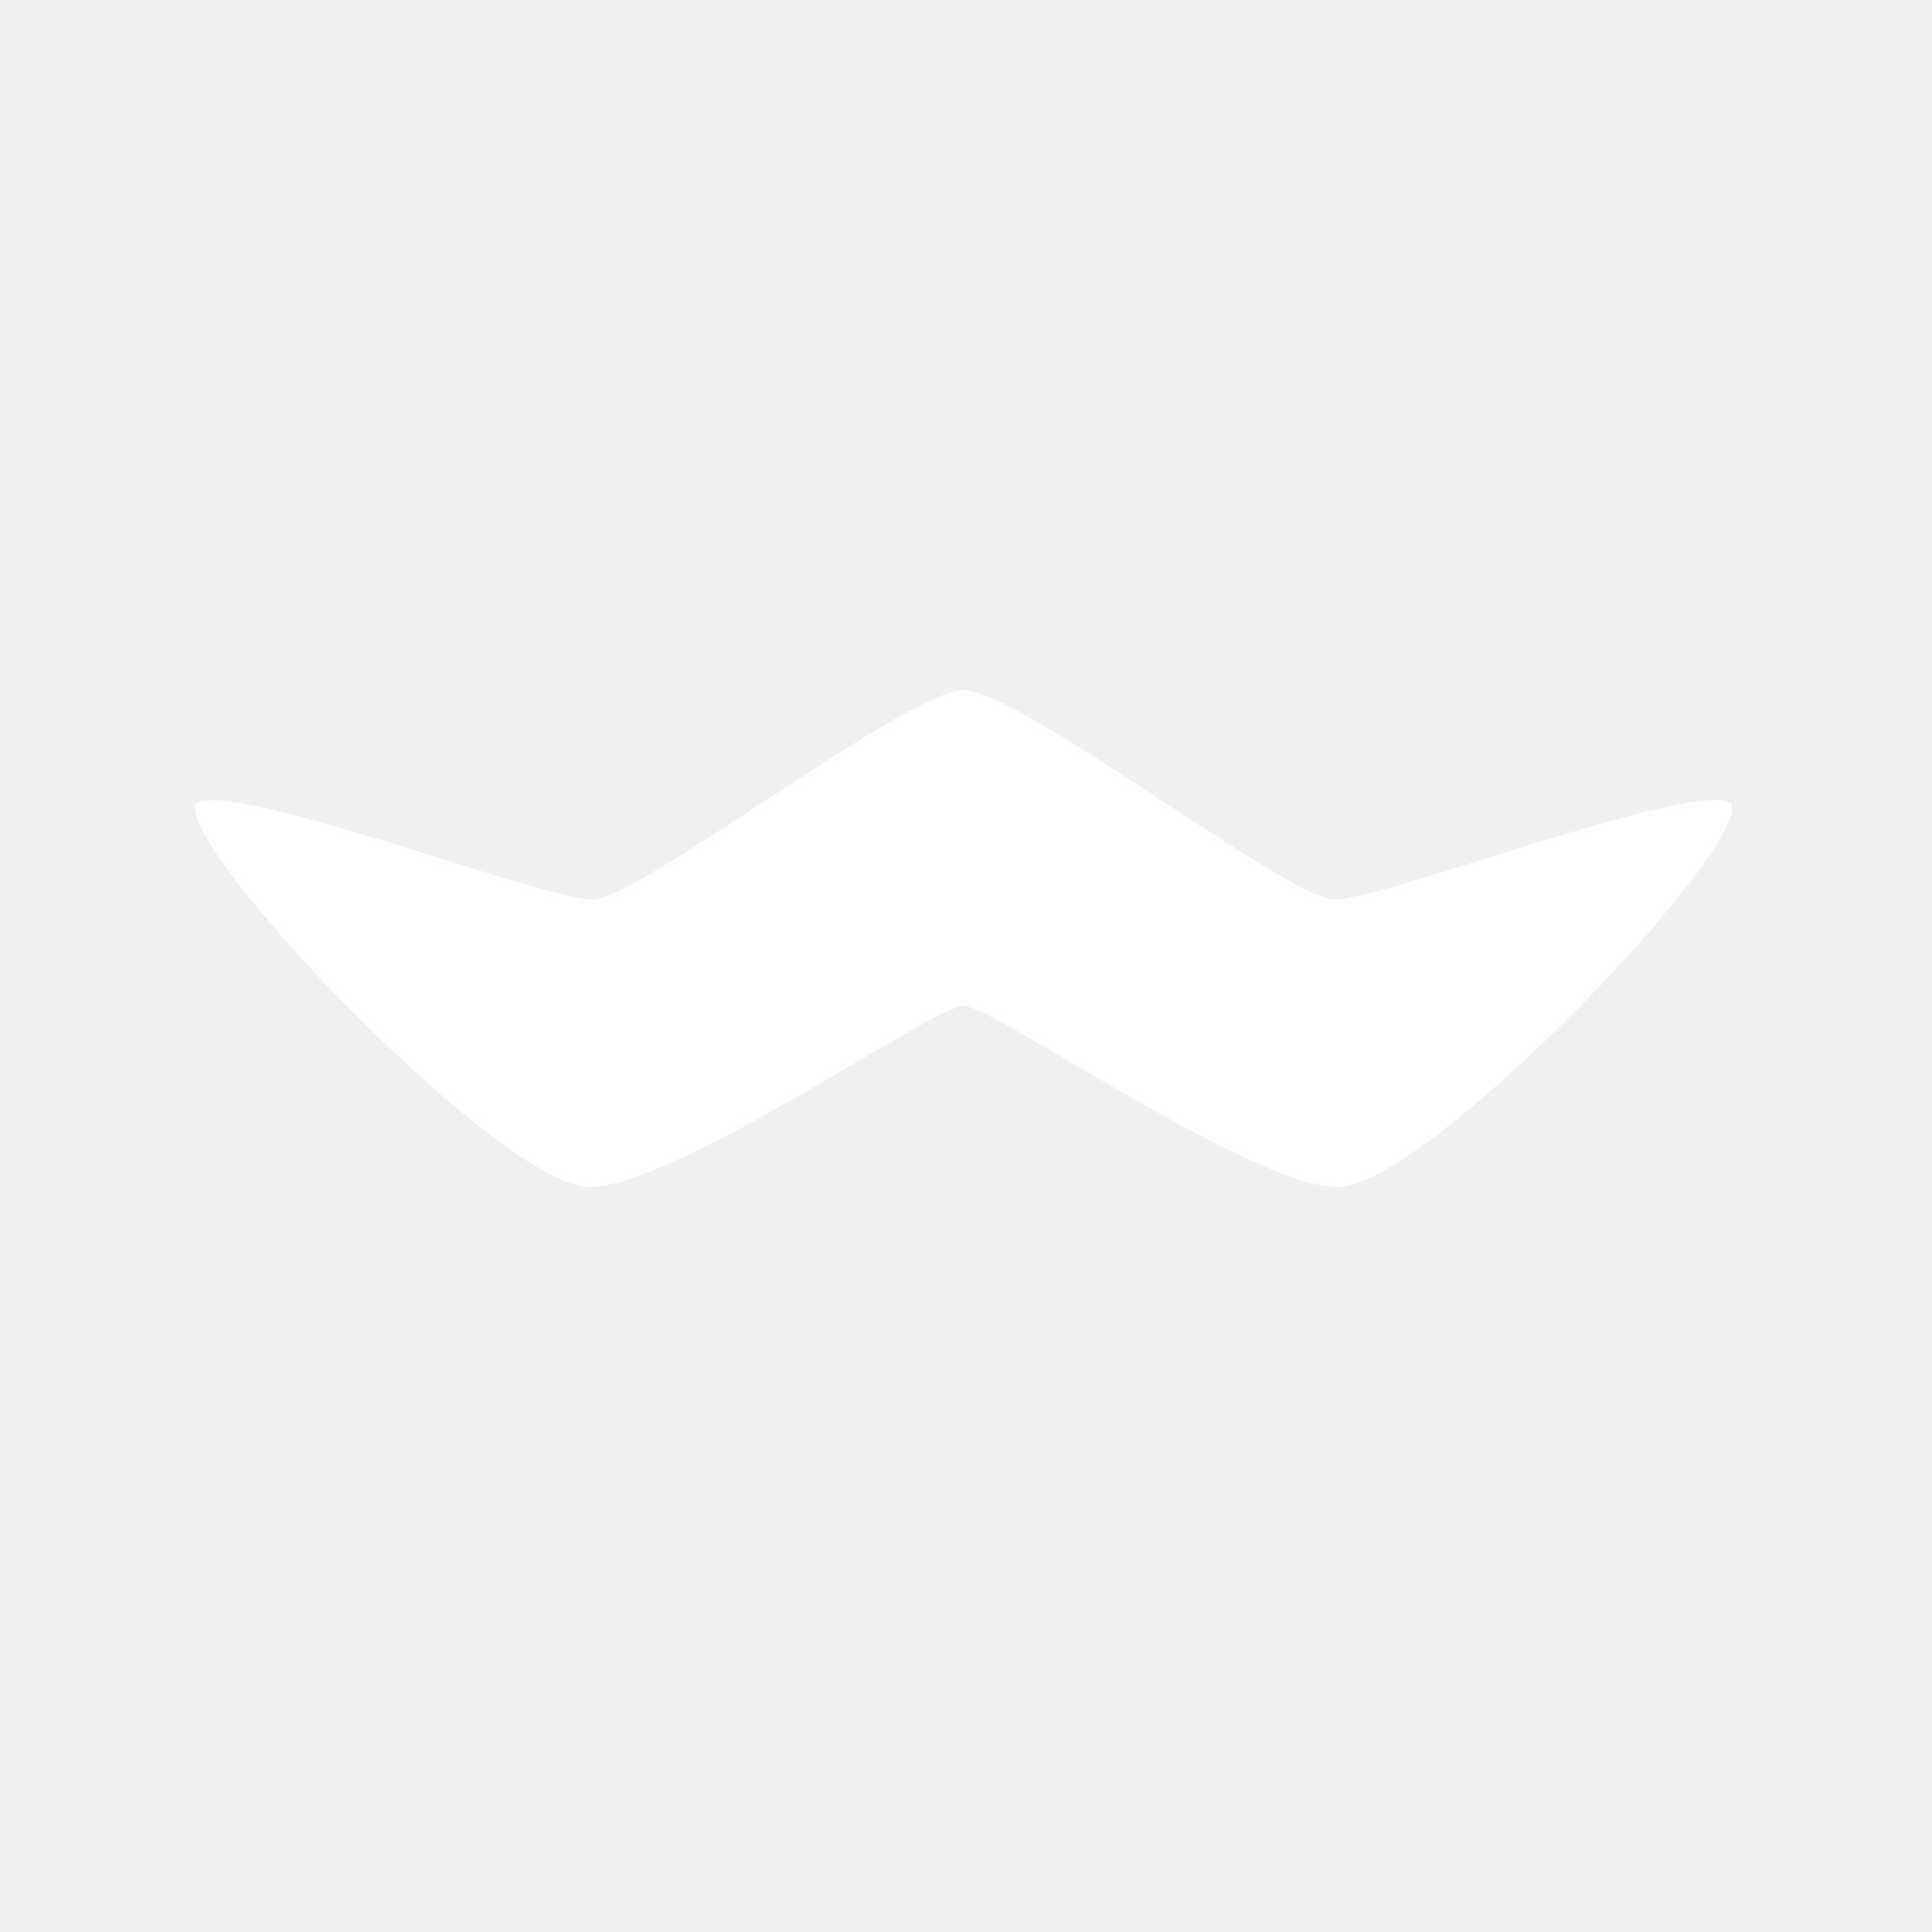
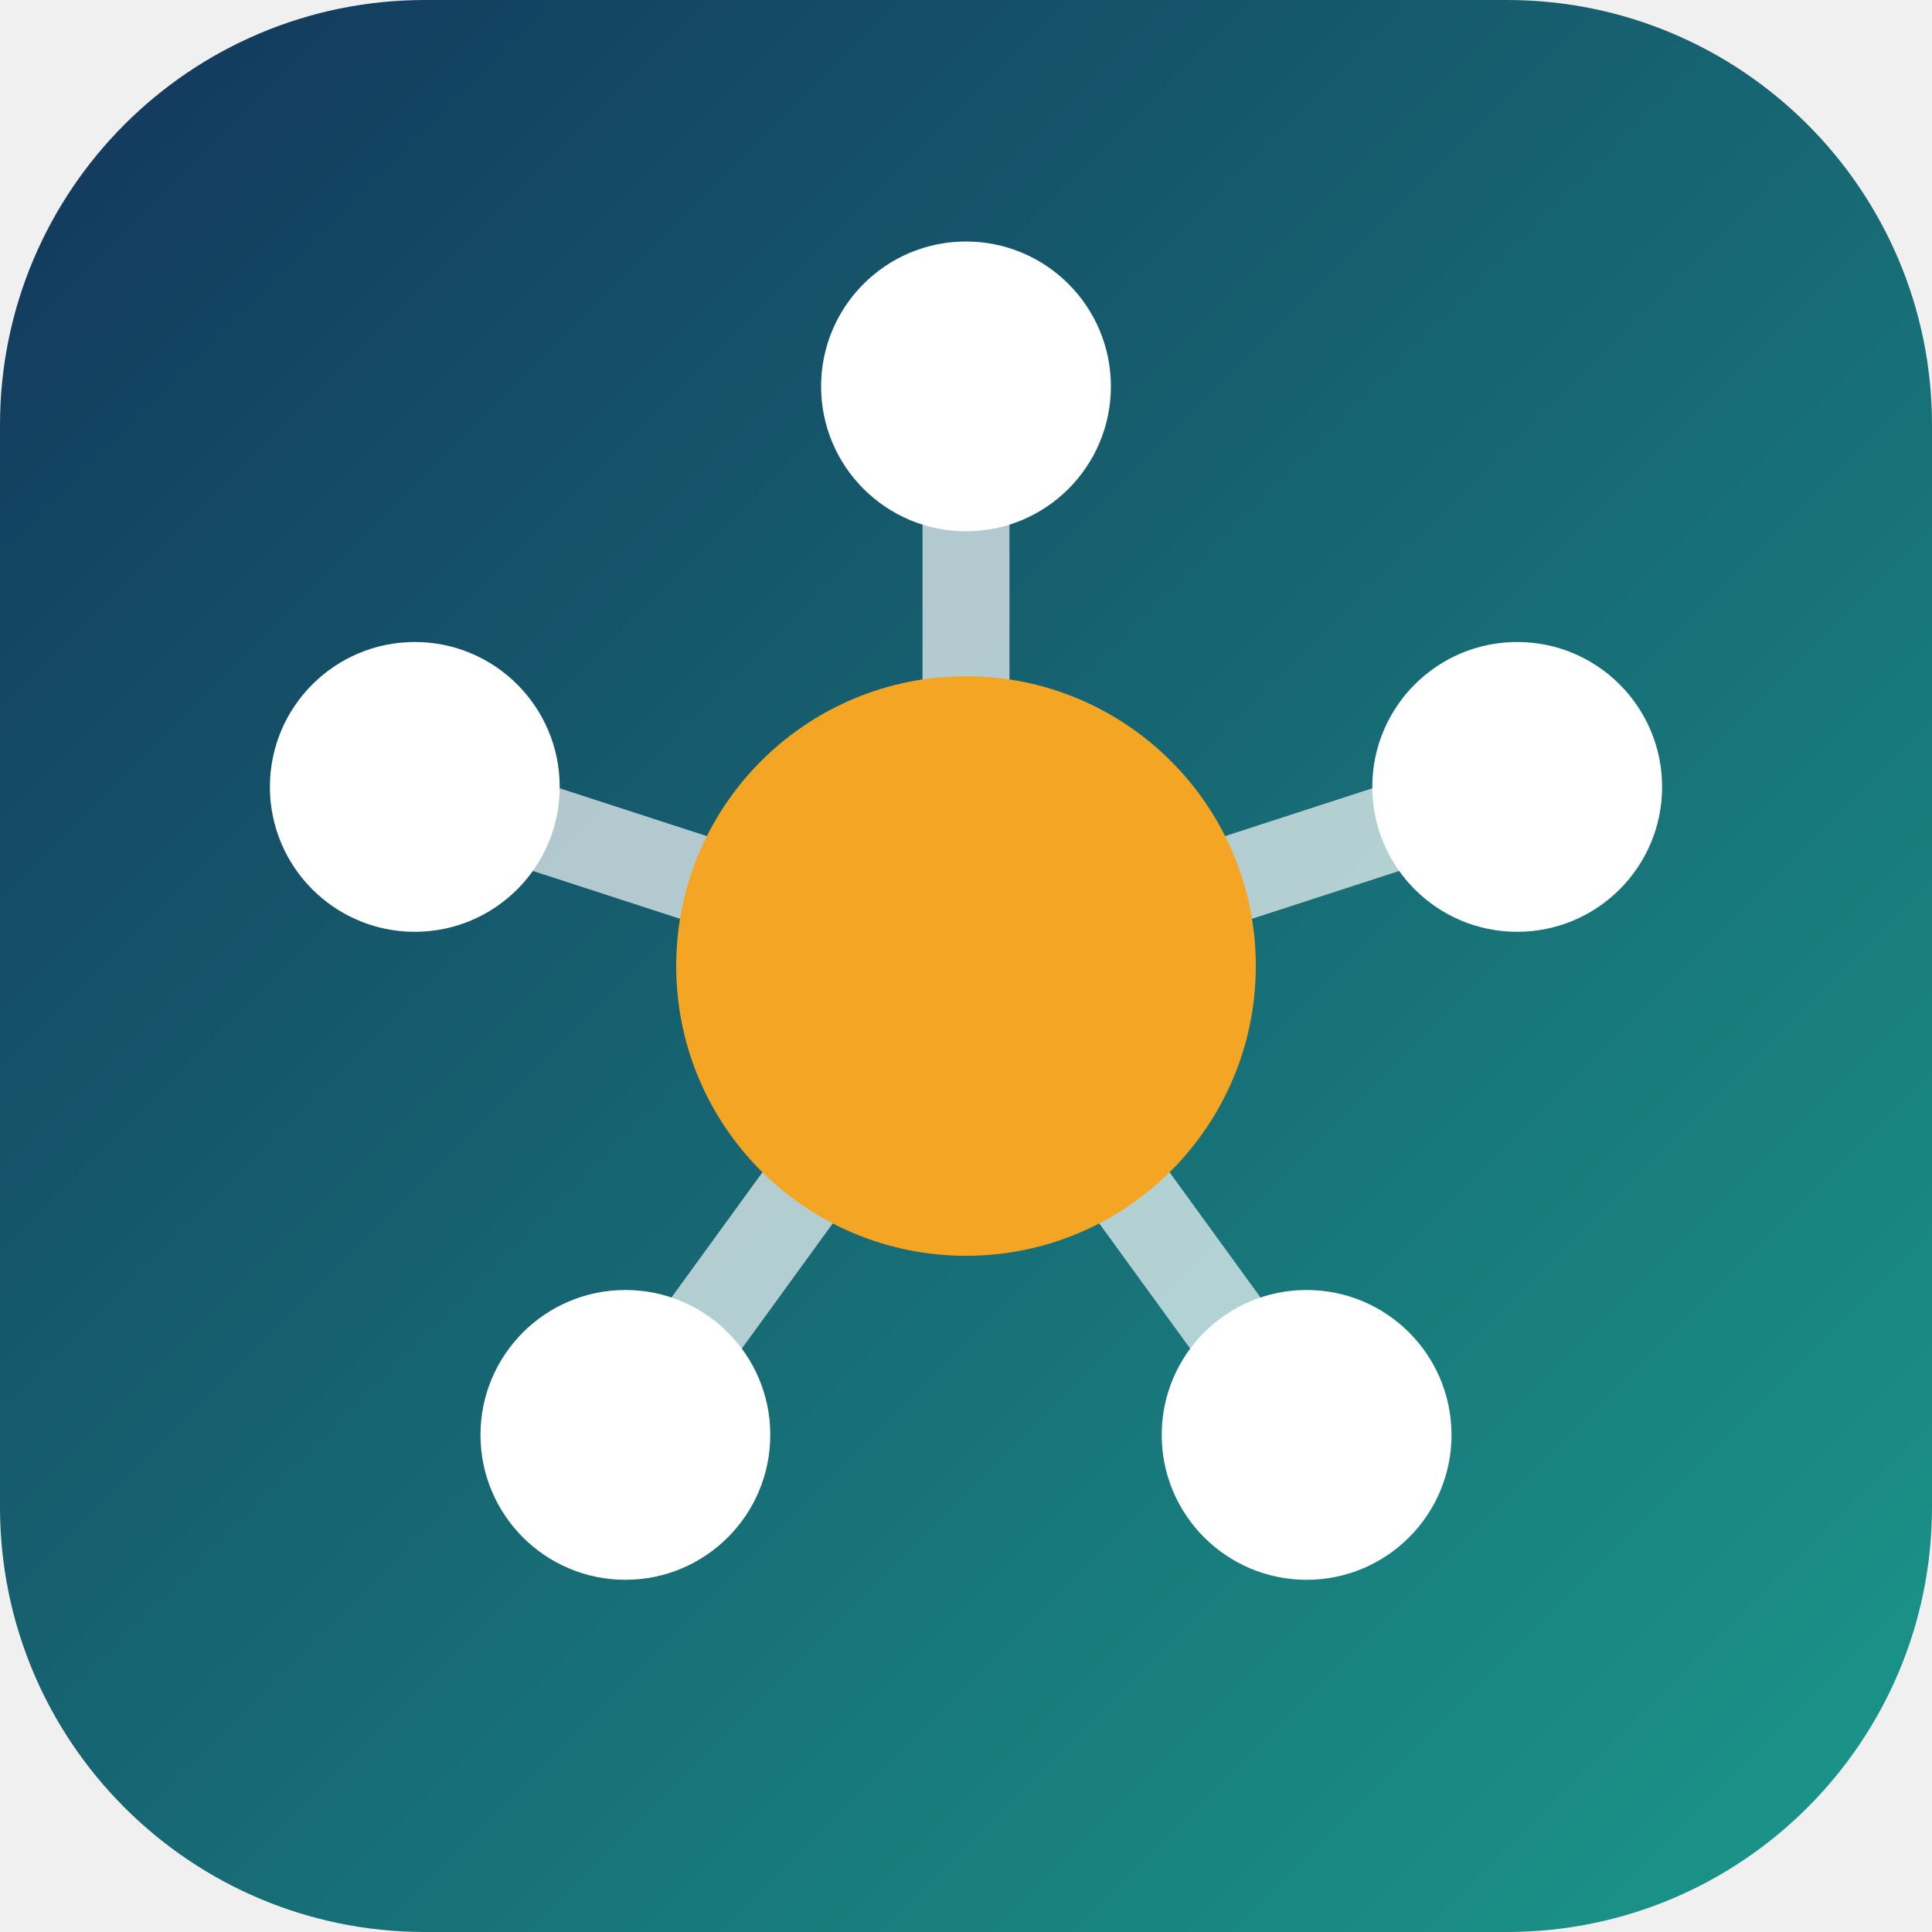
- <svg xmlns="http://www.w3.org/2000/svg" clip-rule="evenodd" fill-rule="evenodd" stroke-linejoin="round" stroke-miterlimit="2" version="1.1" viewBox="0 0 1e3 1e3" xml:space="preserve">
-   <path class="a" d="m498.73 357.2c-29.094 0-168.26 108.44-192.06 108.44-25.635 0-186.77-62.257-205.28-49.846-10.376 22.38 157.88 198.57 203.66 198.57 44.963 0 178.22-93.792 193.69-93.792 15.462 0 148.72 93.792 193.69 93.792 45.777 0 214.03-176.19 203.66-198.57-18.514-12.614-179.65 49.846-205.28 49.846-23.804 0-162.97-108.44-192.06-108.44z" fill="#fff" fill-rule="evenodd" />
+ <svg xmlns="http://www.w3.org/2000/svg" viewBox="0 0 1000 1000">
+   <defs>
+     <linearGradient id="bg" x1="0" y1="0" x2="1" y2="1">
+       <stop offset="0" stop-color="#12355b" />
+       <stop offset="1" stop-color="#1b998b" />
+     </linearGradient>
+   </defs>
+   <rect width="1000" height="1000" rx="220" fill="url(#bg)" />
+   <g stroke="#ffffff" stroke-opacity="0.67" stroke-width="45" stroke-linecap="round">
+     <line x1="500.0" y1="500.0" x2="500.0" y2="200.0" />
+     <line x1="500.0" y1="500.0" x2="785.3" y2="407.3" />
+     <line x1="500.0" y1="500.0" x2="676.3" y2="742.7" />
+     <line x1="500.0" y1="500.0" x2="323.7" y2="742.7" />
+     <line x1="500.0" y1="500.0" x2="214.7" y2="407.3" />
+   </g>
+   <g fill="#ffffff">
+     <circle cx="500.0" cy="200.0" r="75.0" />
+     <circle cx="785.3" cy="407.3" r="75.0" />
+     <circle cx="676.3" cy="742.7" r="75.0" />
+     <circle cx="323.7" cy="742.7" r="75.0" />
+     <circle cx="214.7" cy="407.3" r="75.0" />
+   </g>
+   <circle cx="500.0" cy="500.0" r="150" fill="#f5a524" />
</svg>
